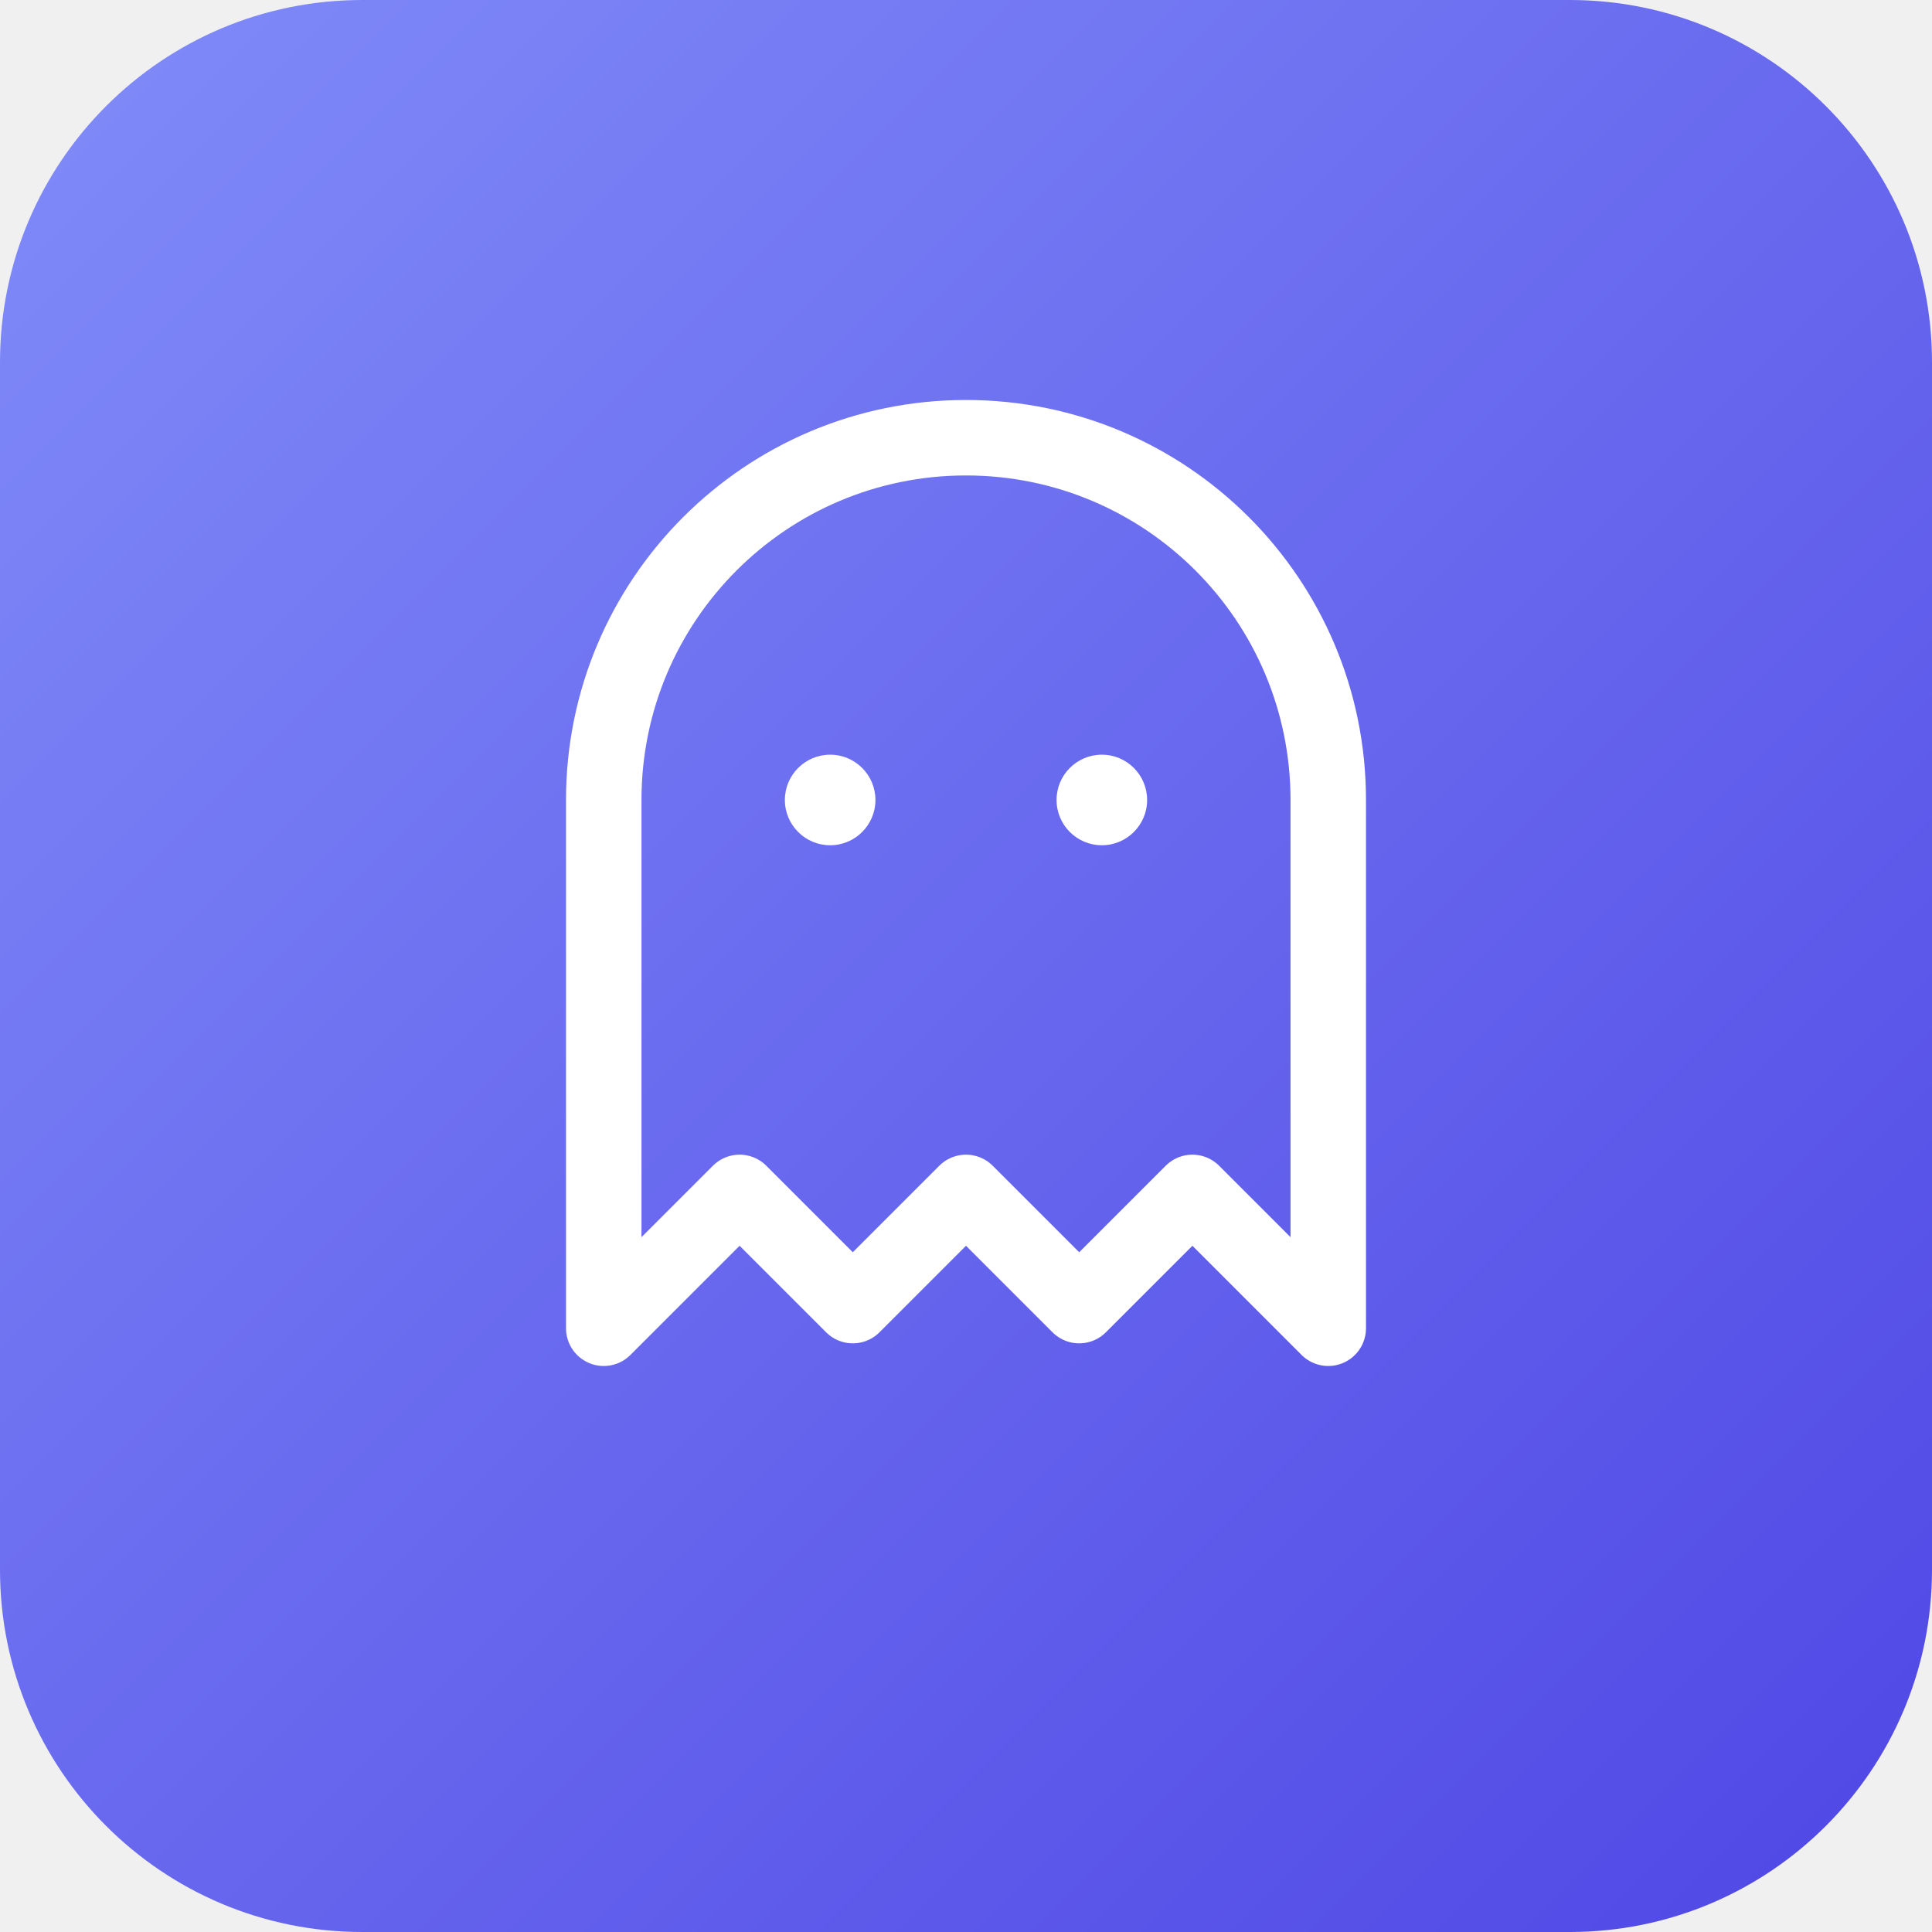
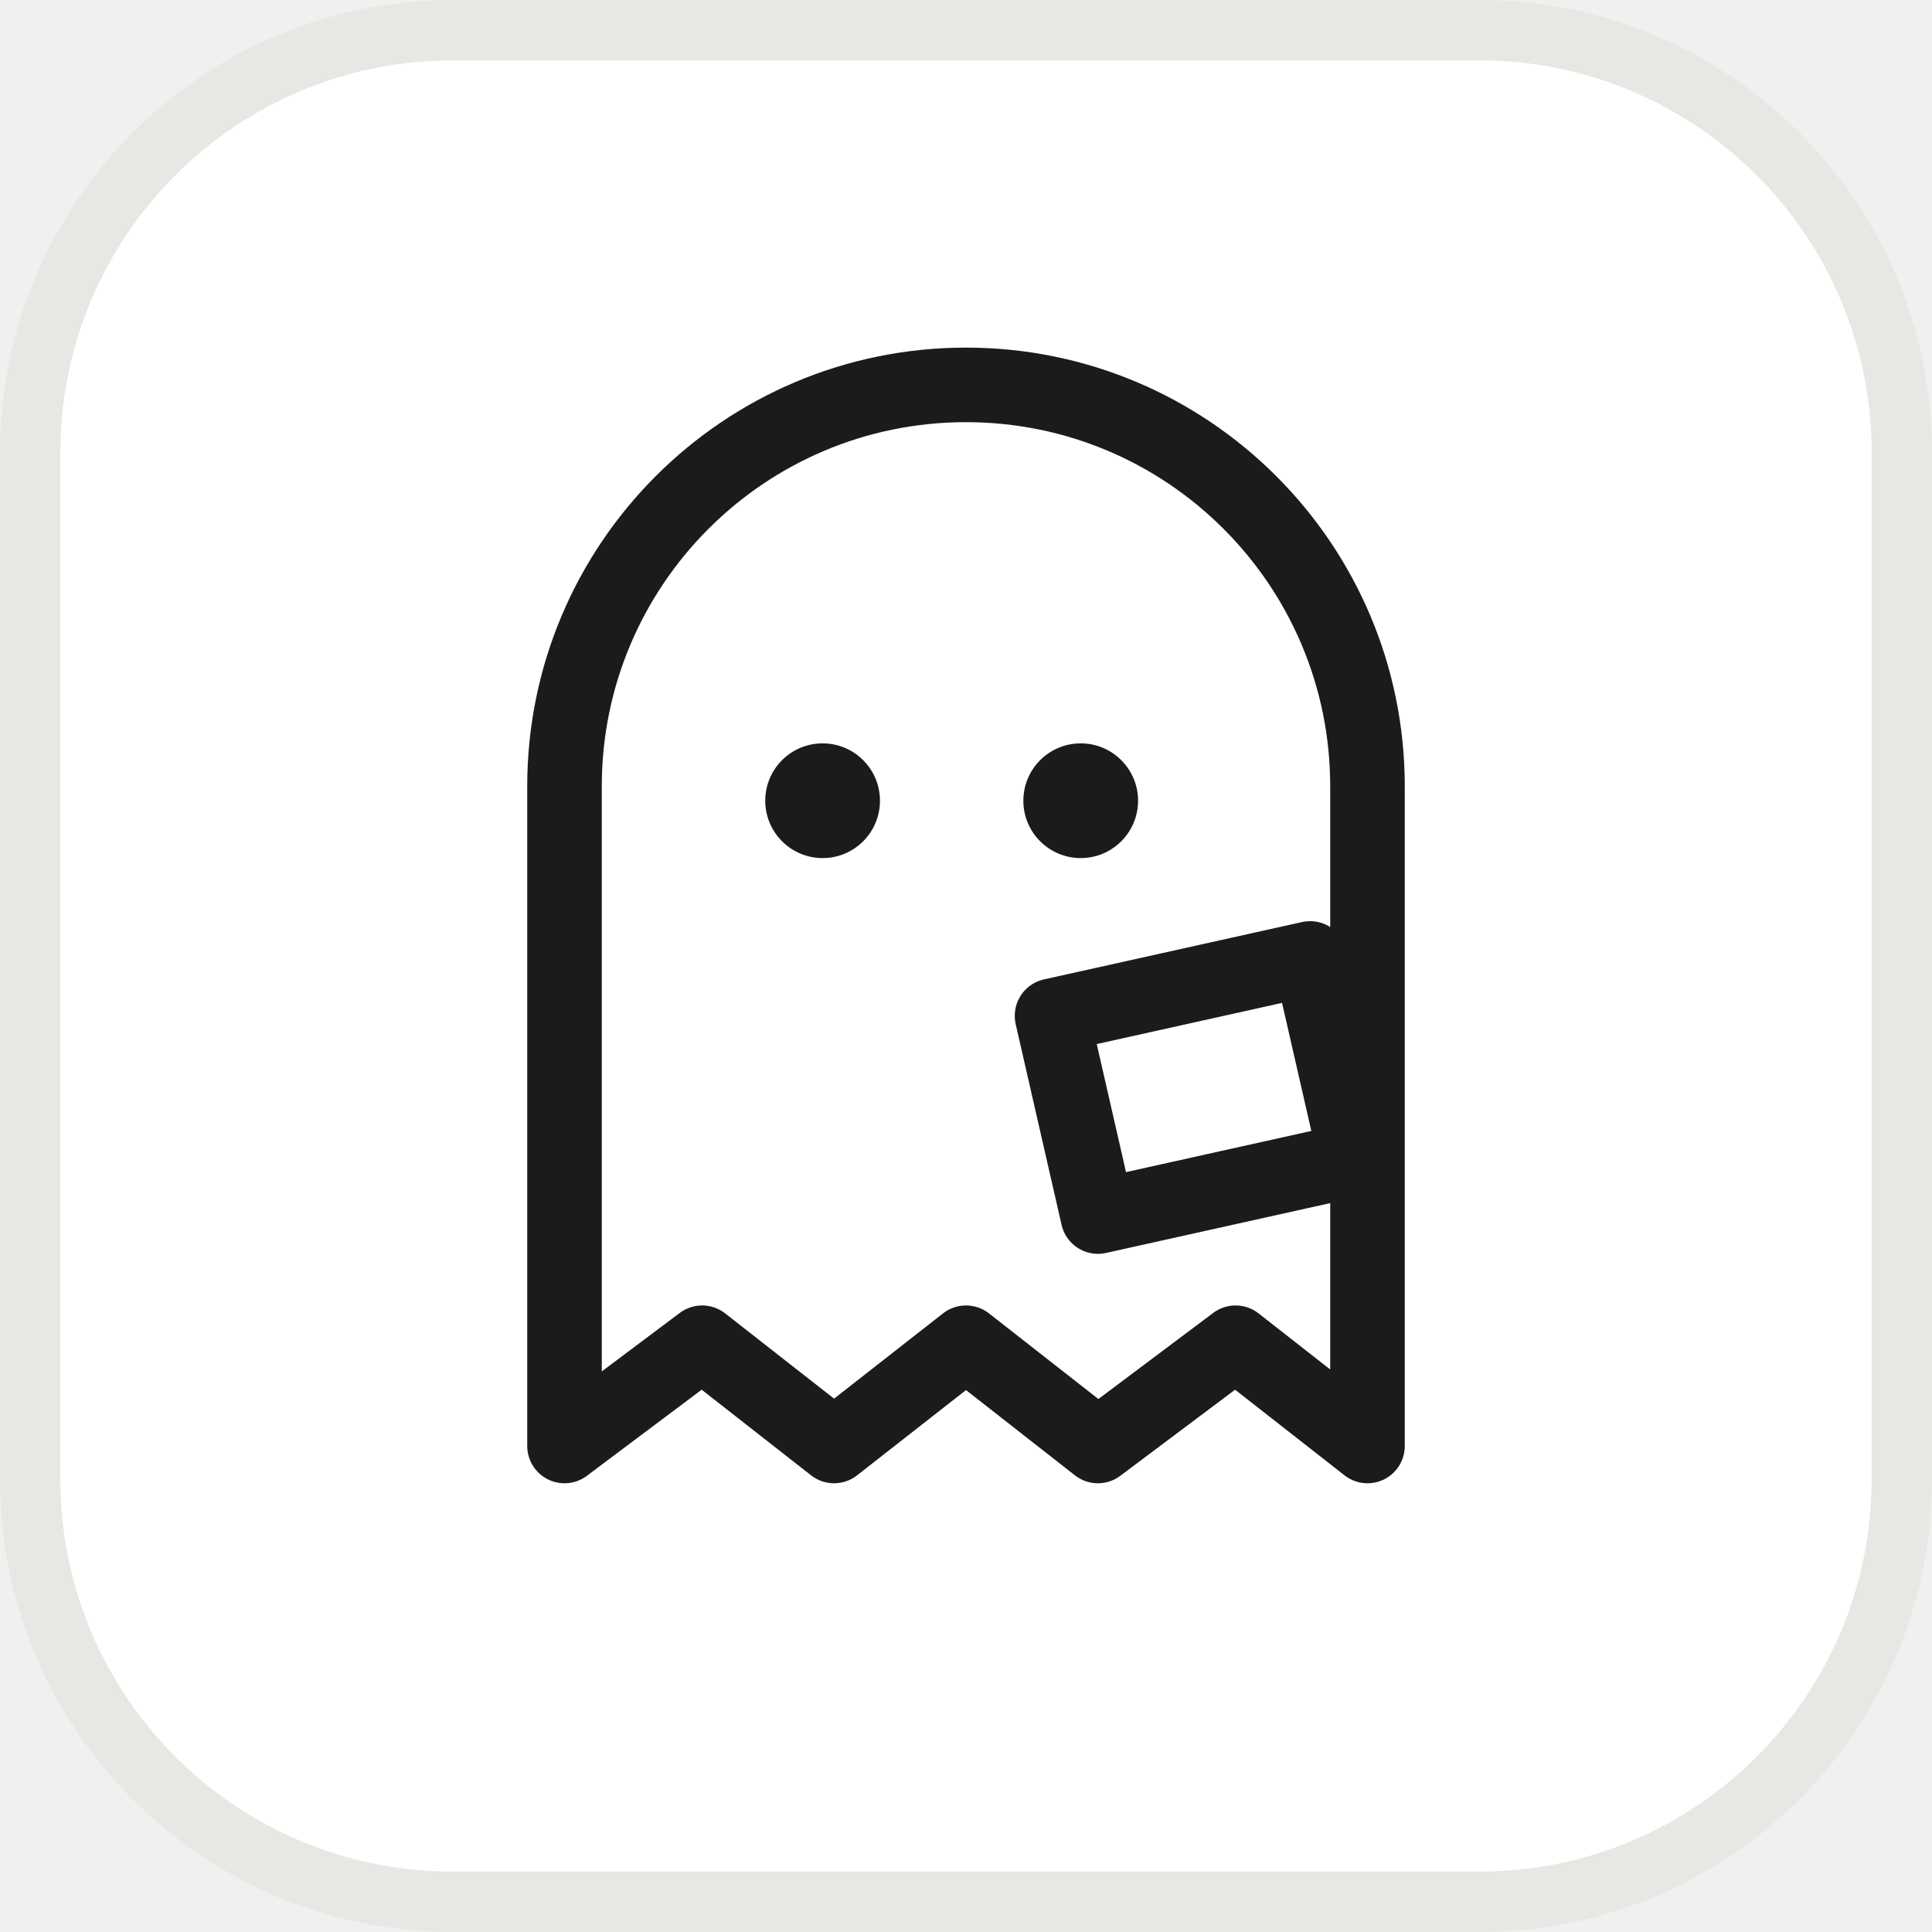
- <svg xmlns="http://www.w3.org/2000/svg" viewBox="0 0 512 512">
-   <defs>
-     <linearGradient id="bg" x1="0%" y1="0%" x2="100%" y2="100%">
-       <stop offset="0%" stop-color="#818cf8" />
-       <stop offset="100%" stop-color="#4f46e5" />
-     </linearGradient>
-   </defs>
-   <rect width="512" height="512" rx="96" fill="url(#bg)" />
-   <g transform="translate(256, 256)" fill="none" stroke="white" stroke-width="20" stroke-linecap="round" stroke-linejoin="round">
-     <path d="M0,-140 a96,96 0 0 0-96,96 v140 l36,-36 30,30 30,-30 30,30 30,-30 36,36 v-140 a96,96 0 0 0-96,-96z" />
-     <circle cx="-36" cy="-44" r="12" fill="white" stroke="none" />
-     <circle cx="36" cy="-44" r="12" fill="white" stroke="none" />
+ <svg xmlns="http://www.w3.org/2000/svg" viewBox="0 0 64 64">
+   <rect x="1" y="1" width="62" height="62" rx="14" fill="#ffffff" stroke="#e7e7e3" stroke-width="2" />
+   <g transform="translate(13 8) scale(0.95)" stroke="#1b1b1a" stroke-width="2.6">
+     <g fill="none" stroke-linecap="round" stroke-linejoin="round">
+       <path d="M6 42V19a14 14 0 0 1 28 0v23l-4.6-3.6L24.6 42 20 38.4 15.4 42l-4.6-3.6Z" />
+       <path d="M23 27l9-2 1.6 7-9 2z" />
+     </g>
+     <circle cx="15" cy="19.5" r="2" fill="#1b1b1a" stroke="none" />
+     <circle cx="24" cy="19.5" r="2" fill="#1b1b1a" stroke="none" />
  </g>
</svg>
